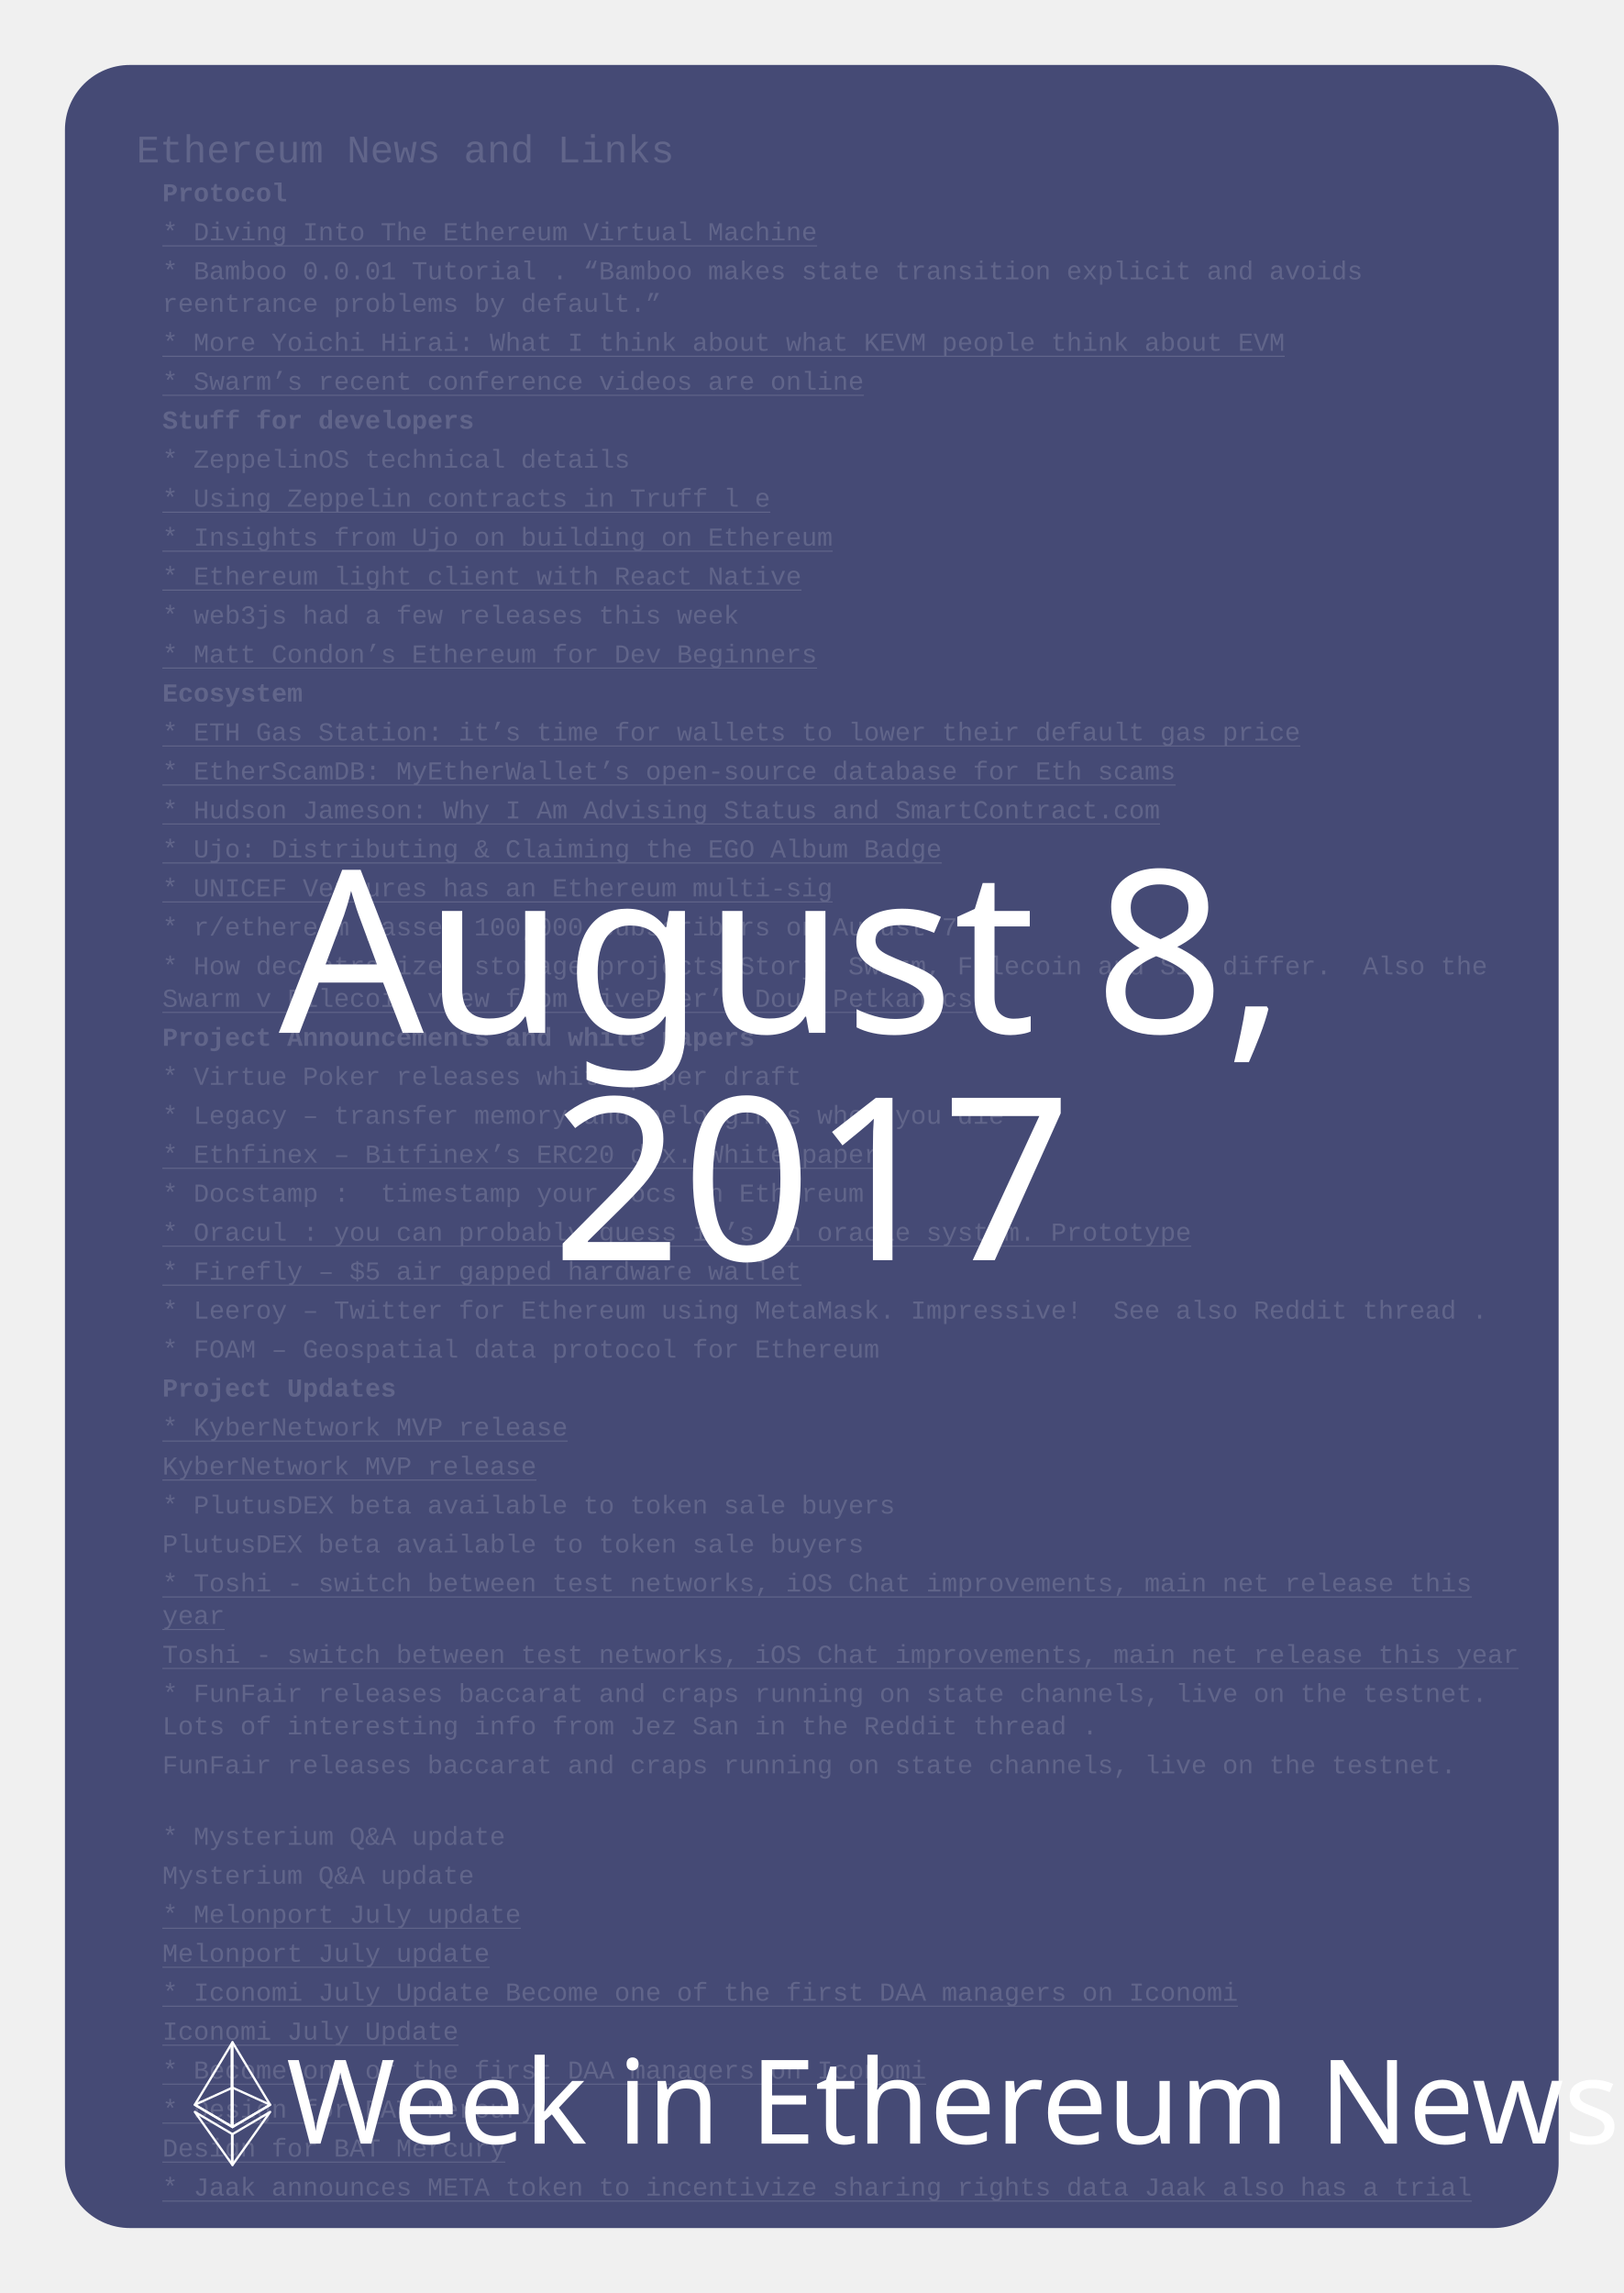
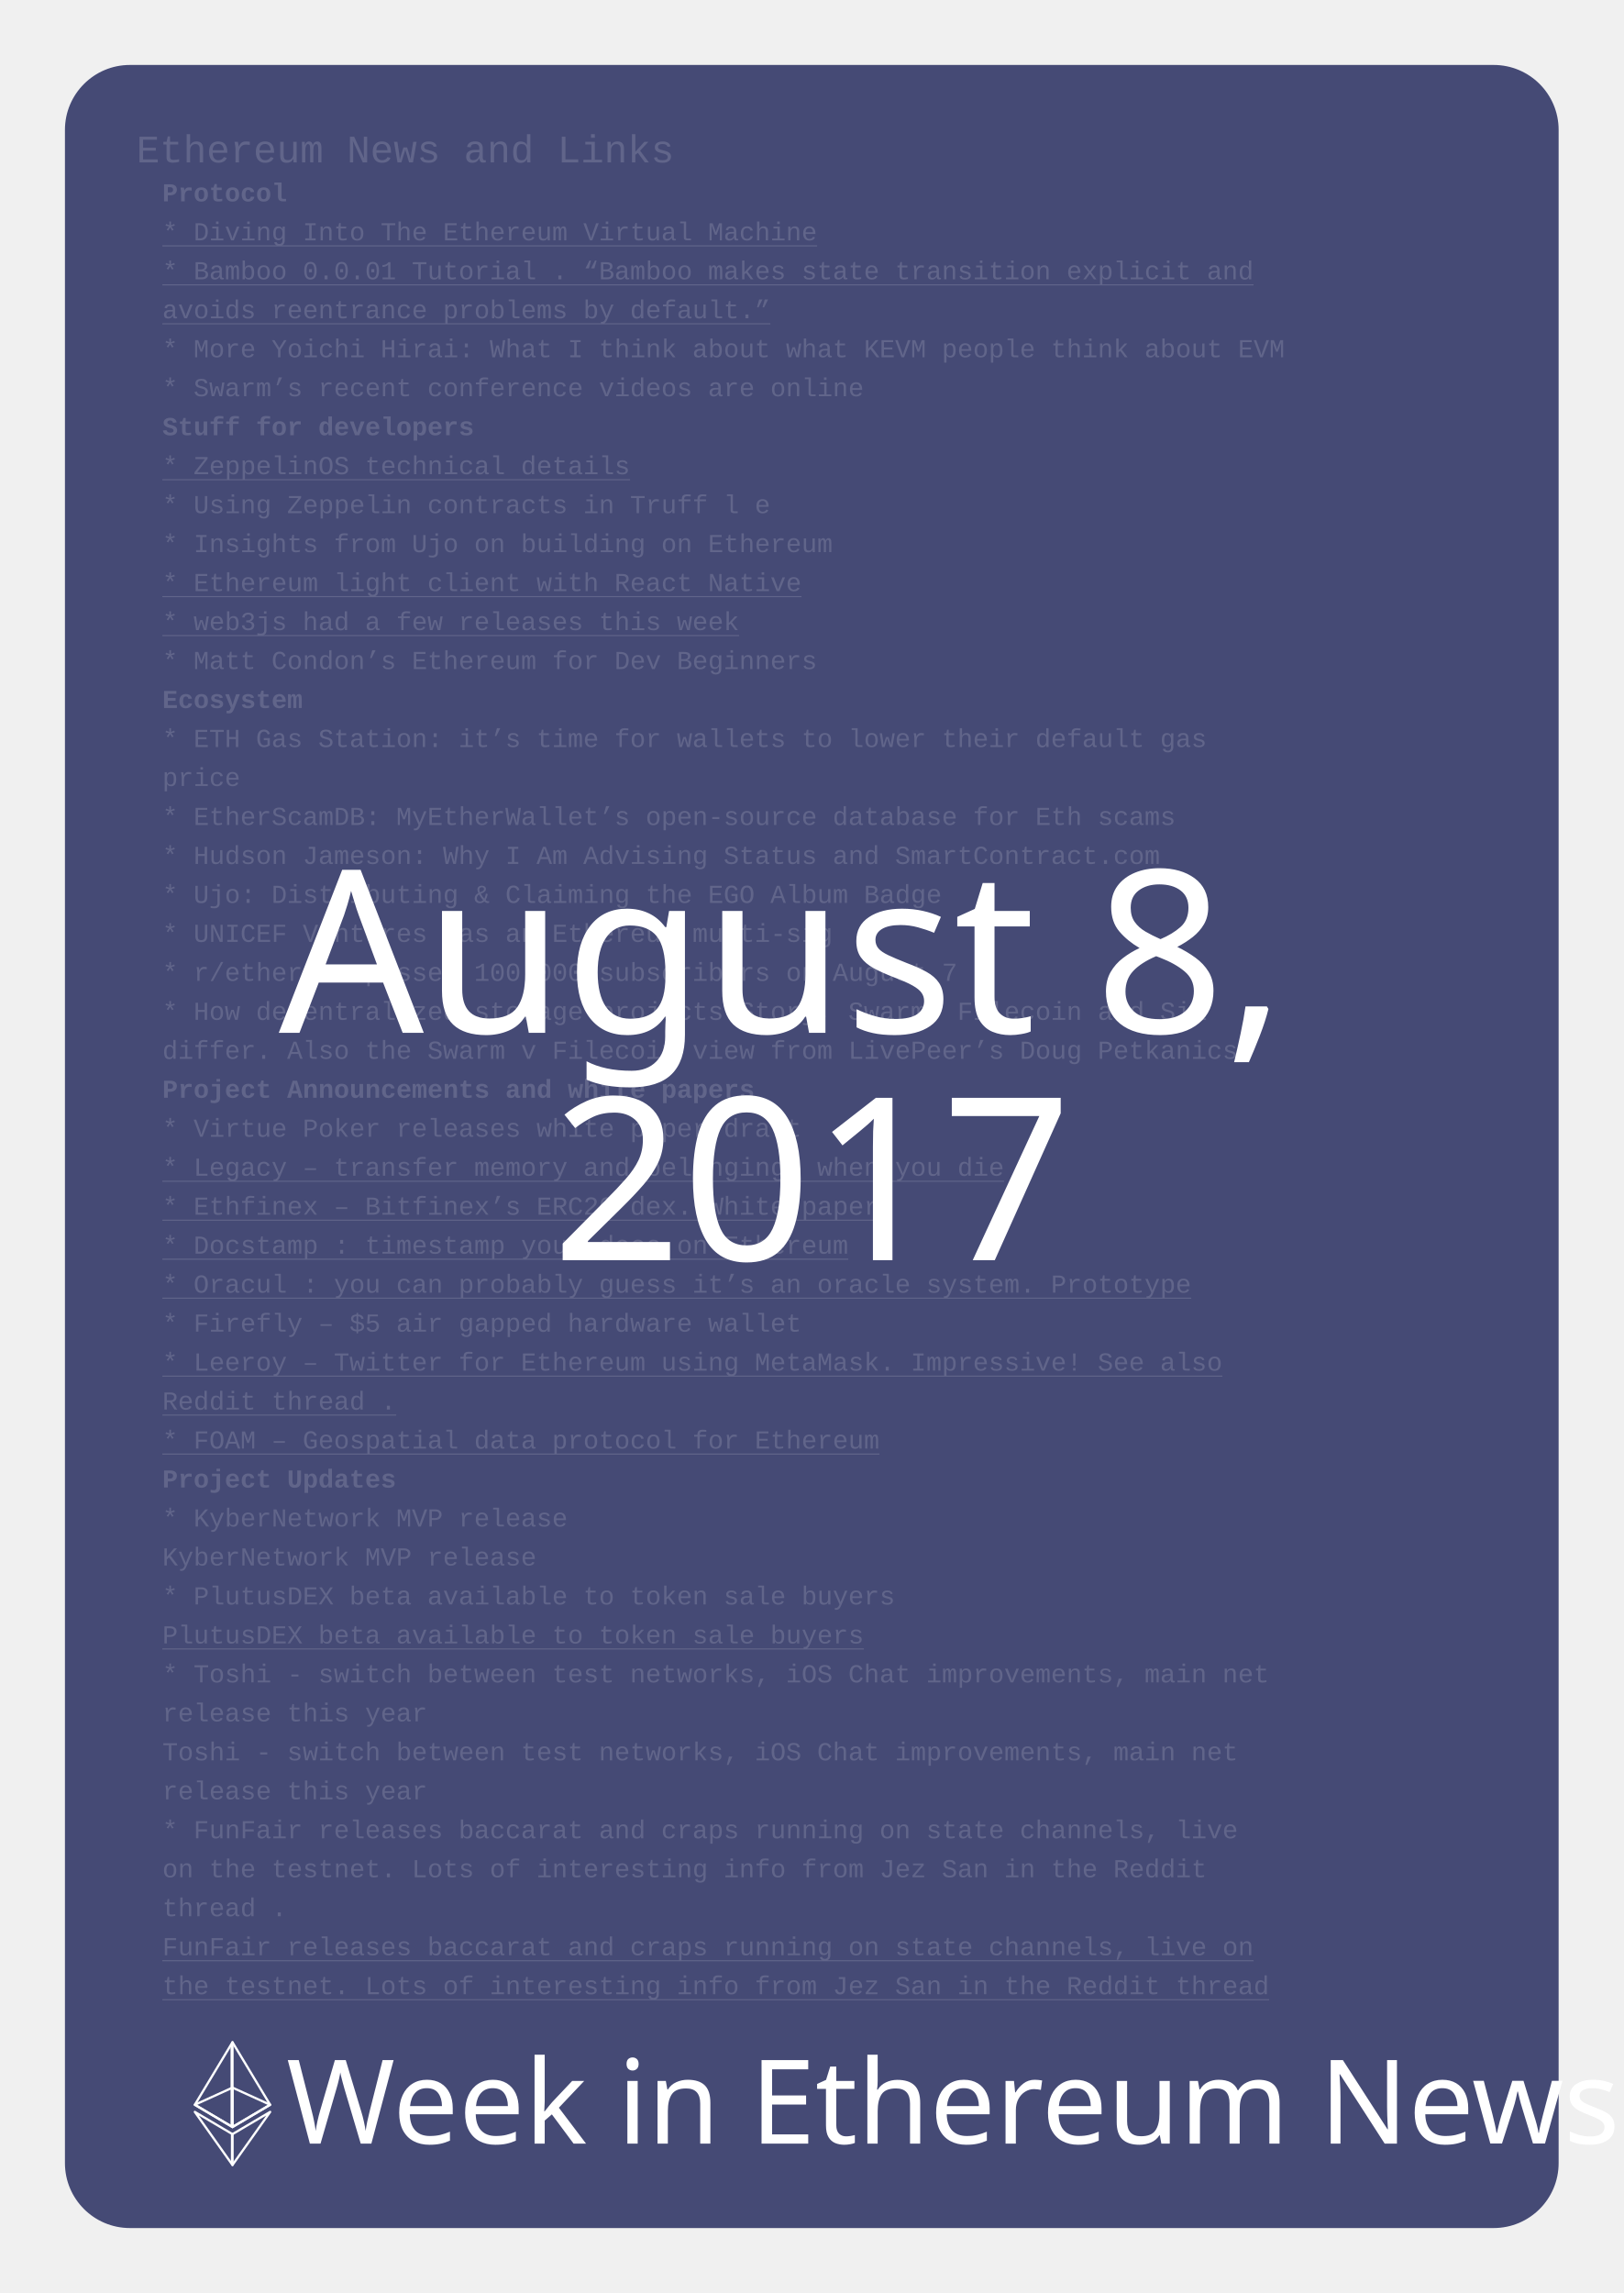
- <svg xmlns="http://www.w3.org/2000/svg" id="week-in-ethereum-news" width="500" height="706" fill="none">
+ <svg xmlns="http://www.w3.org/2000/svg" width="500" height="706">
  <rect x="20" y="20" width="460" height="666" rx="20" fill="#454A75" />
-   <text x="42" y="50" font-size="12px" font-family="Courier New" fill="#ffffff" opacity="0.15" font-weight="normal" text-decoration="none">Ethereum News and Links</text>
-   <text x="50" y="62" font-size="8px" font-family="Courier New" fill="#ffffff" opacity="0.15" font-weight="bold" text-decoration="none">Protocol</text>
-   <text x="50" y="74" font-size="8px" font-family="Courier New" fill="#ffffff" opacity="0.15" font-weight="normal" text-decoration="underline">* Diving Into The Ethereum Virtual Machine</text>
-   <text x="50" y="86" font-size="8px" font-family="Courier New" fill="#ffffff" opacity="0.15" font-weight="normal" text-decoration="none">* Bamboo 0.0.01 Tutorial . “Bamboo makes state transition explicit and avoids</text>
-   <text x="50" y="96" font-size="8px" font-family="Courier New" fill="#ffffff" opacity="0.15" font-weight="normal" text-decoration="none">reentrance problems by default.”</text>
-   <text x="50" y="108" font-size="8px" font-family="Courier New" fill="#ffffff" opacity="0.15" font-weight="normal" text-decoration="underline">* More Yoichi Hirai: What I think about what KEVM people think about EVM</text>
-   <text x="50" y="120" font-size="8px" font-family="Courier New" fill="#ffffff" opacity="0.15" font-weight="normal" text-decoration="underline">* Swarm’s recent conference videos are online</text>
-   <text x="50" y="132" font-size="8px" font-family="Courier New" fill="#ffffff" opacity="0.15" font-weight="bold" text-decoration="none">Stuff for developers</text>
-   <text x="50" y="144" font-size="8px" font-family="Courier New" fill="#ffffff" opacity="0.15" font-weight="normal" text-decoration="none">* ZeppelinOS technical details</text>
-   <text x="50" y="156" font-size="8px" font-family="Courier New" fill="#ffffff" opacity="0.15" font-weight="normal" text-decoration="underline">* Using Zeppelin contracts in Truff l e</text>
-   <text x="50" y="168" font-size="8px" font-family="Courier New" fill="#ffffff" opacity="0.15" font-weight="normal" text-decoration="underline">* Insights from Ujo on building on Ethereum</text>
-   <text x="50" y="180" font-size="8px" font-family="Courier New" fill="#ffffff" opacity="0.15" font-weight="normal" text-decoration="underline">* Ethereum light client with React Native</text>
-   <text x="50" y="192" font-size="8px" font-family="Courier New" fill="#ffffff" opacity="0.15" font-weight="normal" text-decoration="none">* web3js had a few releases this week</text>
-   <text x="50" y="204" font-size="8px" font-family="Courier New" fill="#ffffff" opacity="0.15" font-weight="normal" text-decoration="underline">* Matt Condon’s Ethereum for Dev Beginners</text>
-   <text x="50" y="216" font-size="8px" font-family="Courier New" fill="#ffffff" opacity="0.15" font-weight="bold" text-decoration="none">Ecosystem</text>
-   <text x="50" y="228" font-size="8px" font-family="Courier New" fill="#ffffff" opacity="0.15" font-weight="normal" text-decoration="underline">* ETH Gas Station: it’s time for wallets to lower their default gas price</text>
-   <text x="50" y="240" font-size="8px" font-family="Courier New" fill="#ffffff" opacity="0.15" font-weight="normal" text-decoration="underline">* EtherScamDB: MyEtherWallet’s open-source database for Eth scams</text>
-   <text x="50" y="252" font-size="8px" font-family="Courier New" fill="#ffffff" opacity="0.15" font-weight="normal" text-decoration="underline">* Hudson Jameson: Why I Am Advising Status and SmartContract.com</text>
-   <text x="50" y="264" font-size="8px" font-family="Courier New" fill="#ffffff" opacity="0.15" font-weight="normal" text-decoration="underline">* Ujo: Distributing &amp; Claiming the EGO Album Badge</text>
-   <text x="50" y="276" font-size="8px" font-family="Courier New" fill="#ffffff" opacity="0.15" font-weight="normal" text-decoration="underline">* UNICEF Ventures has an Ethereum multi-sig</text>
-   <text x="50" y="288" font-size="8px" font-family="Courier New" fill="#ffffff" opacity="0.15" font-weight="normal" text-decoration="none">* r/ethereum passed 100,000 subscribers on August 7</text>
-   <text x="50" y="300" font-size="8px" font-family="Courier New" fill="#ffffff" opacity="0.15" font-weight="normal" text-decoration="none">* How decentralized storage projects Storj, Swarm, Filecoin and Sia differ.  Also the</text>
-   <text x="50" y="310" font-size="8px" font-family="Courier New" fill="#ffffff" opacity="0.15" font-weight="normal" text-decoration="underline">Swarm v Filecoin view from LivePeer’s Doug Petkanics</text>
-   <text x="50" y="322" font-size="8px" font-family="Courier New" fill="#ffffff" opacity="0.15" font-weight="bold" text-decoration="none">Project Announcements and white papers</text>
-   <text x="50" y="334" font-size="8px" font-family="Courier New" fill="#ffffff" opacity="0.15" font-weight="normal" text-decoration="none">* Virtue Poker releases white paper draft</text>
-   <text x="50" y="346" font-size="8px" font-family="Courier New" fill="#ffffff" opacity="0.15" font-weight="normal" text-decoration="none">* Legacy – transfer memory and belongings when you die</text>
-   <text x="50" y="358" font-size="8px" font-family="Courier New" fill="#ffffff" opacity="0.15" font-weight="normal" text-decoration="underline">* Ethfinex – Bitfinex’s ERC20 dex. White paper</text>
-   <text x="50" y="370" font-size="8px" font-family="Courier New" fill="#ffffff" opacity="0.15" font-weight="normal" text-decoration="none">* Docstamp :  timestamp your docs on Ethereum</text>
-   <text x="50" y="382" font-size="8px" font-family="Courier New" fill="#ffffff" opacity="0.15" font-weight="normal" text-decoration="underline">* Oracul : you can probably guess it’s an oracle system. Prototype</text>
-   <text x="50" y="394" font-size="8px" font-family="Courier New" fill="#ffffff" opacity="0.15" font-weight="normal" text-decoration="underline">* Firefly – $5 air gapped hardware wallet</text>
-   <text x="50" y="406" font-size="8px" font-family="Courier New" fill="#ffffff" opacity="0.15" font-weight="normal" text-decoration="none">* Leeroy – Twitter for Ethereum using MetaMask. Impressive!  See also Reddit thread .</text>
-   <text x="50" y="418" font-size="8px" font-family="Courier New" fill="#ffffff" opacity="0.15" font-weight="normal" text-decoration="none">* FOAM – Geospatial data protocol for Ethereum</text>
-   <text x="50" y="430" font-size="8px" font-family="Courier New" fill="#ffffff" opacity="0.15" font-weight="bold" text-decoration="none">Project Updates</text>
-   <text x="50" y="442" font-size="8px" font-family="Courier New" fill="#ffffff" opacity="0.15" font-weight="normal" text-decoration="underline">* KyberNetwork MVP release</text>
-   <text x="50" y="454" font-size="8px" font-family="Courier New" fill="#ffffff" opacity="0.15" font-weight="normal" text-decoration="underline">KyberNetwork MVP release</text>
-   <text x="50" y="466" font-size="8px" font-family="Courier New" fill="#ffffff" opacity="0.15" font-weight="normal" text-decoration="none">* PlutusDEX beta available to token sale buyers</text>
-   <text x="50" y="478" font-size="8px" font-family="Courier New" fill="#ffffff" opacity="0.15" font-weight="normal" text-decoration="none">PlutusDEX beta available to token sale buyers</text>
-   <text x="50" y="490" font-size="8px" font-family="Courier New" fill="#ffffff" opacity="0.15" font-weight="normal" text-decoration="underline">* Toshi - switch between test networks, iOS Chat improvements, main net release this</text>
-   <text x="50" y="500" font-size="8px" font-family="Courier New" fill="#ffffff" opacity="0.15" font-weight="normal" text-decoration="underline">year</text>
-   <text x="50" y="512" font-size="8px" font-family="Courier New" fill="#ffffff" opacity="0.15" font-weight="normal" text-decoration="underline">Toshi - switch between test networks, iOS Chat improvements, main net release this year</text>
-   <text x="50" y="524" font-size="8px" font-family="Courier New" fill="#ffffff" opacity="0.15" font-weight="normal" text-decoration="none">* FunFair releases baccarat and craps running on state channels, live on the testnet.</text>
-   <text x="50" y="534" font-size="8px" font-family="Courier New" fill="#ffffff" opacity="0.15" font-weight="normal" text-decoration="none">Lots of interesting info from Jez San in the Reddit thread .</text>
-   <text x="50" y="546" font-size="8px" font-family="Courier New" fill="#ffffff" opacity="0.15" font-weight="normal" text-decoration="none">FunFair releases baccarat and craps running on state channels, live on the testnet.</text>
-   <text x="50" y="568" font-size="8px" font-family="Courier New" fill="#ffffff" opacity="0.15" font-weight="normal" text-decoration="none">* Mysterium Q&amp;A update</text>
-   <text x="50" y="580" font-size="8px" font-family="Courier New" fill="#ffffff" opacity="0.15" font-weight="normal" text-decoration="none">Mysterium Q&amp;A update</text>
-   <text x="50" y="592" font-size="8px" font-family="Courier New" fill="#ffffff" opacity="0.15" font-weight="normal" text-decoration="underline">* Melonport July update</text>
-   <text x="50" y="604" font-size="8px" font-family="Courier New" fill="#ffffff" opacity="0.15" font-weight="normal" text-decoration="underline">Melonport July update</text>
-   <text x="50" y="616" font-size="8px" font-family="Courier New" fill="#ffffff" opacity="0.15" font-weight="normal" text-decoration="underline">* Iconomi July Update Become one of the first DAA managers on Iconomi</text>
-   <text x="50" y="628" font-size="8px" font-family="Courier New" fill="#ffffff" opacity="0.15" font-weight="normal" text-decoration="underline">Iconomi July Update</text>
-   <text x="50" y="640" font-size="8px" font-family="Courier New" fill="#ffffff" opacity="0.15" font-weight="normal" text-decoration="underline">* Become one of the first DAA managers on Iconomi</text>
-   <text x="50" y="652" font-size="8px" font-family="Courier New" fill="#ffffff" opacity="0.15" font-weight="normal" text-decoration="underline">* Design for BAT Mercury</text>
-   <text x="50" y="664" font-size="8px" font-family="Courier New" fill="#ffffff" opacity="0.15" font-weight="normal" text-decoration="underline">Design for BAT Mercury</text>
-   <text x="50" y="676" font-size="8px" font-family="Courier New" fill="#ffffff" opacity="0.15" font-weight="normal" text-decoration="underline">* Jaak announces META token to incentivize sharing rights data Jaak also has a trial</text>
+   <text x="42" y="50" font-size="12" font-family="Courier New" fill="#ffffff" opacity="0.15">Ethereum News and Links</text>
+   <text x="50" y="62" font-size="8" font-family="Courier New" fill="#ffffff" opacity="0.15" font-weight="bold">Protocol</text>
+   <text x="50" y="74" font-size="8" font-family="Courier New" fill="#ffffff" opacity="0.15" text-decoration="underline">* Diving Into The Ethereum Virtual Machine</text>
+   <text x="50" y="86" font-size="8" font-family="Courier New" fill="#ffffff" opacity="0.15" text-decoration="underline">* Bamboo 0.0.01 Tutorial . “Bamboo makes state transition explicit and</text>
+   <text x="50" y="98" font-size="8" font-family="Courier New" fill="#ffffff" opacity="0.15" text-decoration="underline">avoids reentrance problems by default.”</text>
+   <text x="50" y="110" font-size="8" font-family="Courier New" fill="#ffffff" opacity="0.15">* More Yoichi Hirai: What I think about what KEVM people think about EVM</text>
+   <text x="50" y="122" font-size="8" font-family="Courier New" fill="#ffffff" opacity="0.15">* Swarm’s recent conference videos are online</text>
+   <text x="50" y="134" font-size="8" font-family="Courier New" fill="#ffffff" opacity="0.15" font-weight="bold">Stuff for developers</text>
+   <text x="50" y="146" font-size="8" font-family="Courier New" fill="#ffffff" opacity="0.15" text-decoration="underline">* ZeppelinOS technical details</text>
+   <text x="50" y="158" font-size="8" font-family="Courier New" fill="#ffffff" opacity="0.15">* Using Zeppelin contracts in Truff l e</text>
+   <text x="50" y="170" font-size="8" font-family="Courier New" fill="#ffffff" opacity="0.15">* Insights from Ujo on building on Ethereum</text>
+   <text x="50" y="182" font-size="8" font-family="Courier New" fill="#ffffff" opacity="0.15" text-decoration="underline">* Ethereum light client with React Native</text>
+   <text x="50" y="194" font-size="8" font-family="Courier New" fill="#ffffff" opacity="0.15" text-decoration="underline">* web3js had a few releases this week</text>
+   <text x="50" y="206" font-size="8" font-family="Courier New" fill="#ffffff" opacity="0.15">* Matt Condon’s Ethereum for Dev Beginners</text>
+   <text x="50" y="218" font-size="8" font-family="Courier New" fill="#ffffff" opacity="0.15" font-weight="bold">Ecosystem</text>
+   <text x="50" y="230" font-size="8" font-family="Courier New" fill="#ffffff" opacity="0.15">* ETH Gas Station: it’s time for wallets to lower their default gas</text>
+   <text x="50" y="242" font-size="8" font-family="Courier New" fill="#ffffff" opacity="0.15">price</text>
+   <text x="50" y="254" font-size="8" font-family="Courier New" fill="#ffffff" opacity="0.15">* EtherScamDB: MyEtherWallet’s open-source database for Eth scams</text>
+   <text x="50" y="266" font-size="8" font-family="Courier New" fill="#ffffff" opacity="0.15">* Hudson Jameson: Why I Am Advising Status and SmartContract.com</text>
+   <text x="50" y="278" font-size="8" font-family="Courier New" fill="#ffffff" opacity="0.15">* Ujo: Distributing &amp; Claiming the EGO Album Badge</text>
+   <text x="50" y="290" font-size="8" font-family="Courier New" fill="#ffffff" opacity="0.15">* UNICEF Ventures has an Ethereum multi-sig</text>
+   <text x="50" y="302" font-size="8" font-family="Courier New" fill="#ffffff" opacity="0.15">* r/ethereum passed 100,000 subscribers on August 7</text>
+   <text x="50" y="314" font-size="8" font-family="Courier New" fill="#ffffff" opacity="0.15">* How decentralized storage projects Storj, Swarm, Filecoin and Sia</text>
+   <text x="50" y="326" font-size="8" font-family="Courier New" fill="#ffffff" opacity="0.15">differ. Also the Swarm v Filecoin view from LivePeer’s Doug Petkanics</text>
+   <text x="50" y="338" font-size="8" font-family="Courier New" fill="#ffffff" opacity="0.15" font-weight="bold">Project Announcements and white papers</text>
+   <text x="50" y="350" font-size="8" font-family="Courier New" fill="#ffffff" opacity="0.15">* Virtue Poker releases white paper draft</text>
+   <text x="50" y="362" font-size="8" font-family="Courier New" fill="#ffffff" opacity="0.15" text-decoration="underline">* Legacy – transfer memory and belongings when you die</text>
+   <text x="50" y="374" font-size="8" font-family="Courier New" fill="#ffffff" opacity="0.15" text-decoration="underline">* Ethfinex – Bitfinex’s ERC20 dex. White paper</text>
+   <text x="50" y="386" font-size="8" font-family="Courier New" fill="#ffffff" opacity="0.15" text-decoration="underline">* Docstamp : timestamp your docs on Ethereum</text>
+   <text x="50" y="398" font-size="8" font-family="Courier New" fill="#ffffff" opacity="0.15" text-decoration="underline">* Oracul : you can probably guess it’s an oracle system. Prototype</text>
+   <text x="50" y="410" font-size="8" font-family="Courier New" fill="#ffffff" opacity="0.15">* Firefly – $5 air gapped hardware wallet</text>
+   <text x="50" y="422" font-size="8" font-family="Courier New" fill="#ffffff" opacity="0.15" text-decoration="underline">* Leeroy – Twitter for Ethereum using MetaMask. Impressive! See also</text>
+   <text x="50" y="434" font-size="8" font-family="Courier New" fill="#ffffff" opacity="0.15" text-decoration="underline">Reddit thread .</text>
+   <text x="50" y="446" font-size="8" font-family="Courier New" fill="#ffffff" opacity="0.15" text-decoration="underline">* FOAM – Geospatial data protocol for Ethereum</text>
+   <text x="50" y="458" font-size="8" font-family="Courier New" fill="#ffffff" opacity="0.15" font-weight="bold">Project Updates</text>
+   <text x="50" y="470" font-size="8" font-family="Courier New" fill="#ffffff" opacity="0.15">*  KyberNetwork MVP release</text>
+   <text x="50" y="482" font-size="8" font-family="Courier New" fill="#ffffff" opacity="0.15">KyberNetwork MVP release</text>
+   <text x="50" y="494" font-size="8" font-family="Courier New" fill="#ffffff" opacity="0.15">*  PlutusDEX beta available to token sale buyers</text>
+   <text x="50" y="506" font-size="8" font-family="Courier New" fill="#ffffff" opacity="0.15" text-decoration="underline">PlutusDEX beta available to token sale buyers</text>
+   <text x="50" y="518" font-size="8" font-family="Courier New" fill="#ffffff" opacity="0.15">*  Toshi - switch between test networks, iOS Chat improvements, main net</text>
+   <text x="50" y="530" font-size="8" font-family="Courier New" fill="#ffffff" opacity="0.15">release this year</text>
+   <text x="50" y="542" font-size="8" font-family="Courier New" fill="#ffffff" opacity="0.15">Toshi - switch between test networks, iOS Chat improvements, main net</text>
+   <text x="50" y="554" font-size="8" font-family="Courier New" fill="#ffffff" opacity="0.15">release this year</text>
+   <text x="50" y="566" font-size="8" font-family="Courier New" fill="#ffffff" opacity="0.15">*  FunFair releases baccarat and craps running on state channels, live</text>
+   <text x="50" y="578" font-size="8" font-family="Courier New" fill="#ffffff" opacity="0.15">on the testnet. Lots of interesting info from Jez San in the Reddit</text>
+   <text x="50" y="590" font-size="8" font-family="Courier New" fill="#ffffff" opacity="0.15">thread .</text>
+   <text x="50" y="602" font-size="8" font-family="Courier New" fill="#ffffff" opacity="0.15" text-decoration="underline">FunFair releases baccarat and craps running on state channels, live on</text>
+   <text x="50" y="614" font-size="8" font-family="Courier New" fill="#ffffff" opacity="0.15" text-decoration="underline">the testnet. Lots of interesting info from Jez San in the Reddit thread</text>
  <text fill="#ffffff" font-family="Calibri" font-size="70" font-weight="300" text-anchor="middle">
    <tspan x="250" y="318">August 8,</tspan>
    <tspan x="250" y="388">2017</tspan>
  </text>
  <g transform="translate(20, 300) scale(0.8)">
-     <path d="m64.496 411-.317 1.076v31.228l.317.316 14.495-8.568L64.496 411Z" stroke="#fff" stroke-width=".866" stroke-linecap="round" stroke-linejoin="round" />
-     <path d="M64.496 411 50 435.052l14.496 8.568V411Zm0 35.365-.179.218v11.124l.179.521L79 437.801l-14.504 8.564Z" stroke="#fff" stroke-width=".866" stroke-linecap="round" stroke-linejoin="round" />
-     <path d="M64.496 458.228v-11.863L50 437.801l14.496 20.427Zm0-14.608 14.495-8.568-14.495-6.589v15.157ZM50 435.052l14.496 8.568v-15.157L50 435.052Z" stroke="#fff" stroke-width=".866" stroke-linecap="round" stroke-linejoin="round" />
+     <path d="m64.496 411-.317 1.076v31.228l.317.316 14.495-8.568L64.496 411Z" stroke="#fff" stroke-width=".866" stroke-linecap="round" stroke-linejoin="round" fill="none" />
+     <path d="M64.496 411 50 435.052l14.496 8.568V411Zm0 35.365-.179.218v11.124l.179.521L79 437.801l-14.504 8.564Z" stroke="#fff" stroke-width=".866" stroke-linecap="round" stroke-linejoin="round" fill="none" />
+     <path d="M64.496 458.228v-11.863L50 437.801l14.496 20.427Zm0-14.608 14.495-8.568-14.495-6.589v15.157ZM50 435.052l14.496 8.568v-15.157L50 435.052Z" stroke="#fff" stroke-width=".866" stroke-linecap="round" stroke-linejoin="round" fill="none" />
  </g>
  <text fill="#ffffff" font-family="Calibri" font-size="36" x="88.195" y="660">Week in Ethereum News</text>
-   <style>
-       .wienText {font-family: "Courier New"; fill: white; opacity: .15;}
-       .h2 {font-size: 12px;}
-       .h3 {font-size: 10px;}
-       .tiny {font-size: 8px;}
-       .link {text-decoration: underline;}
-     </style>
</svg>
